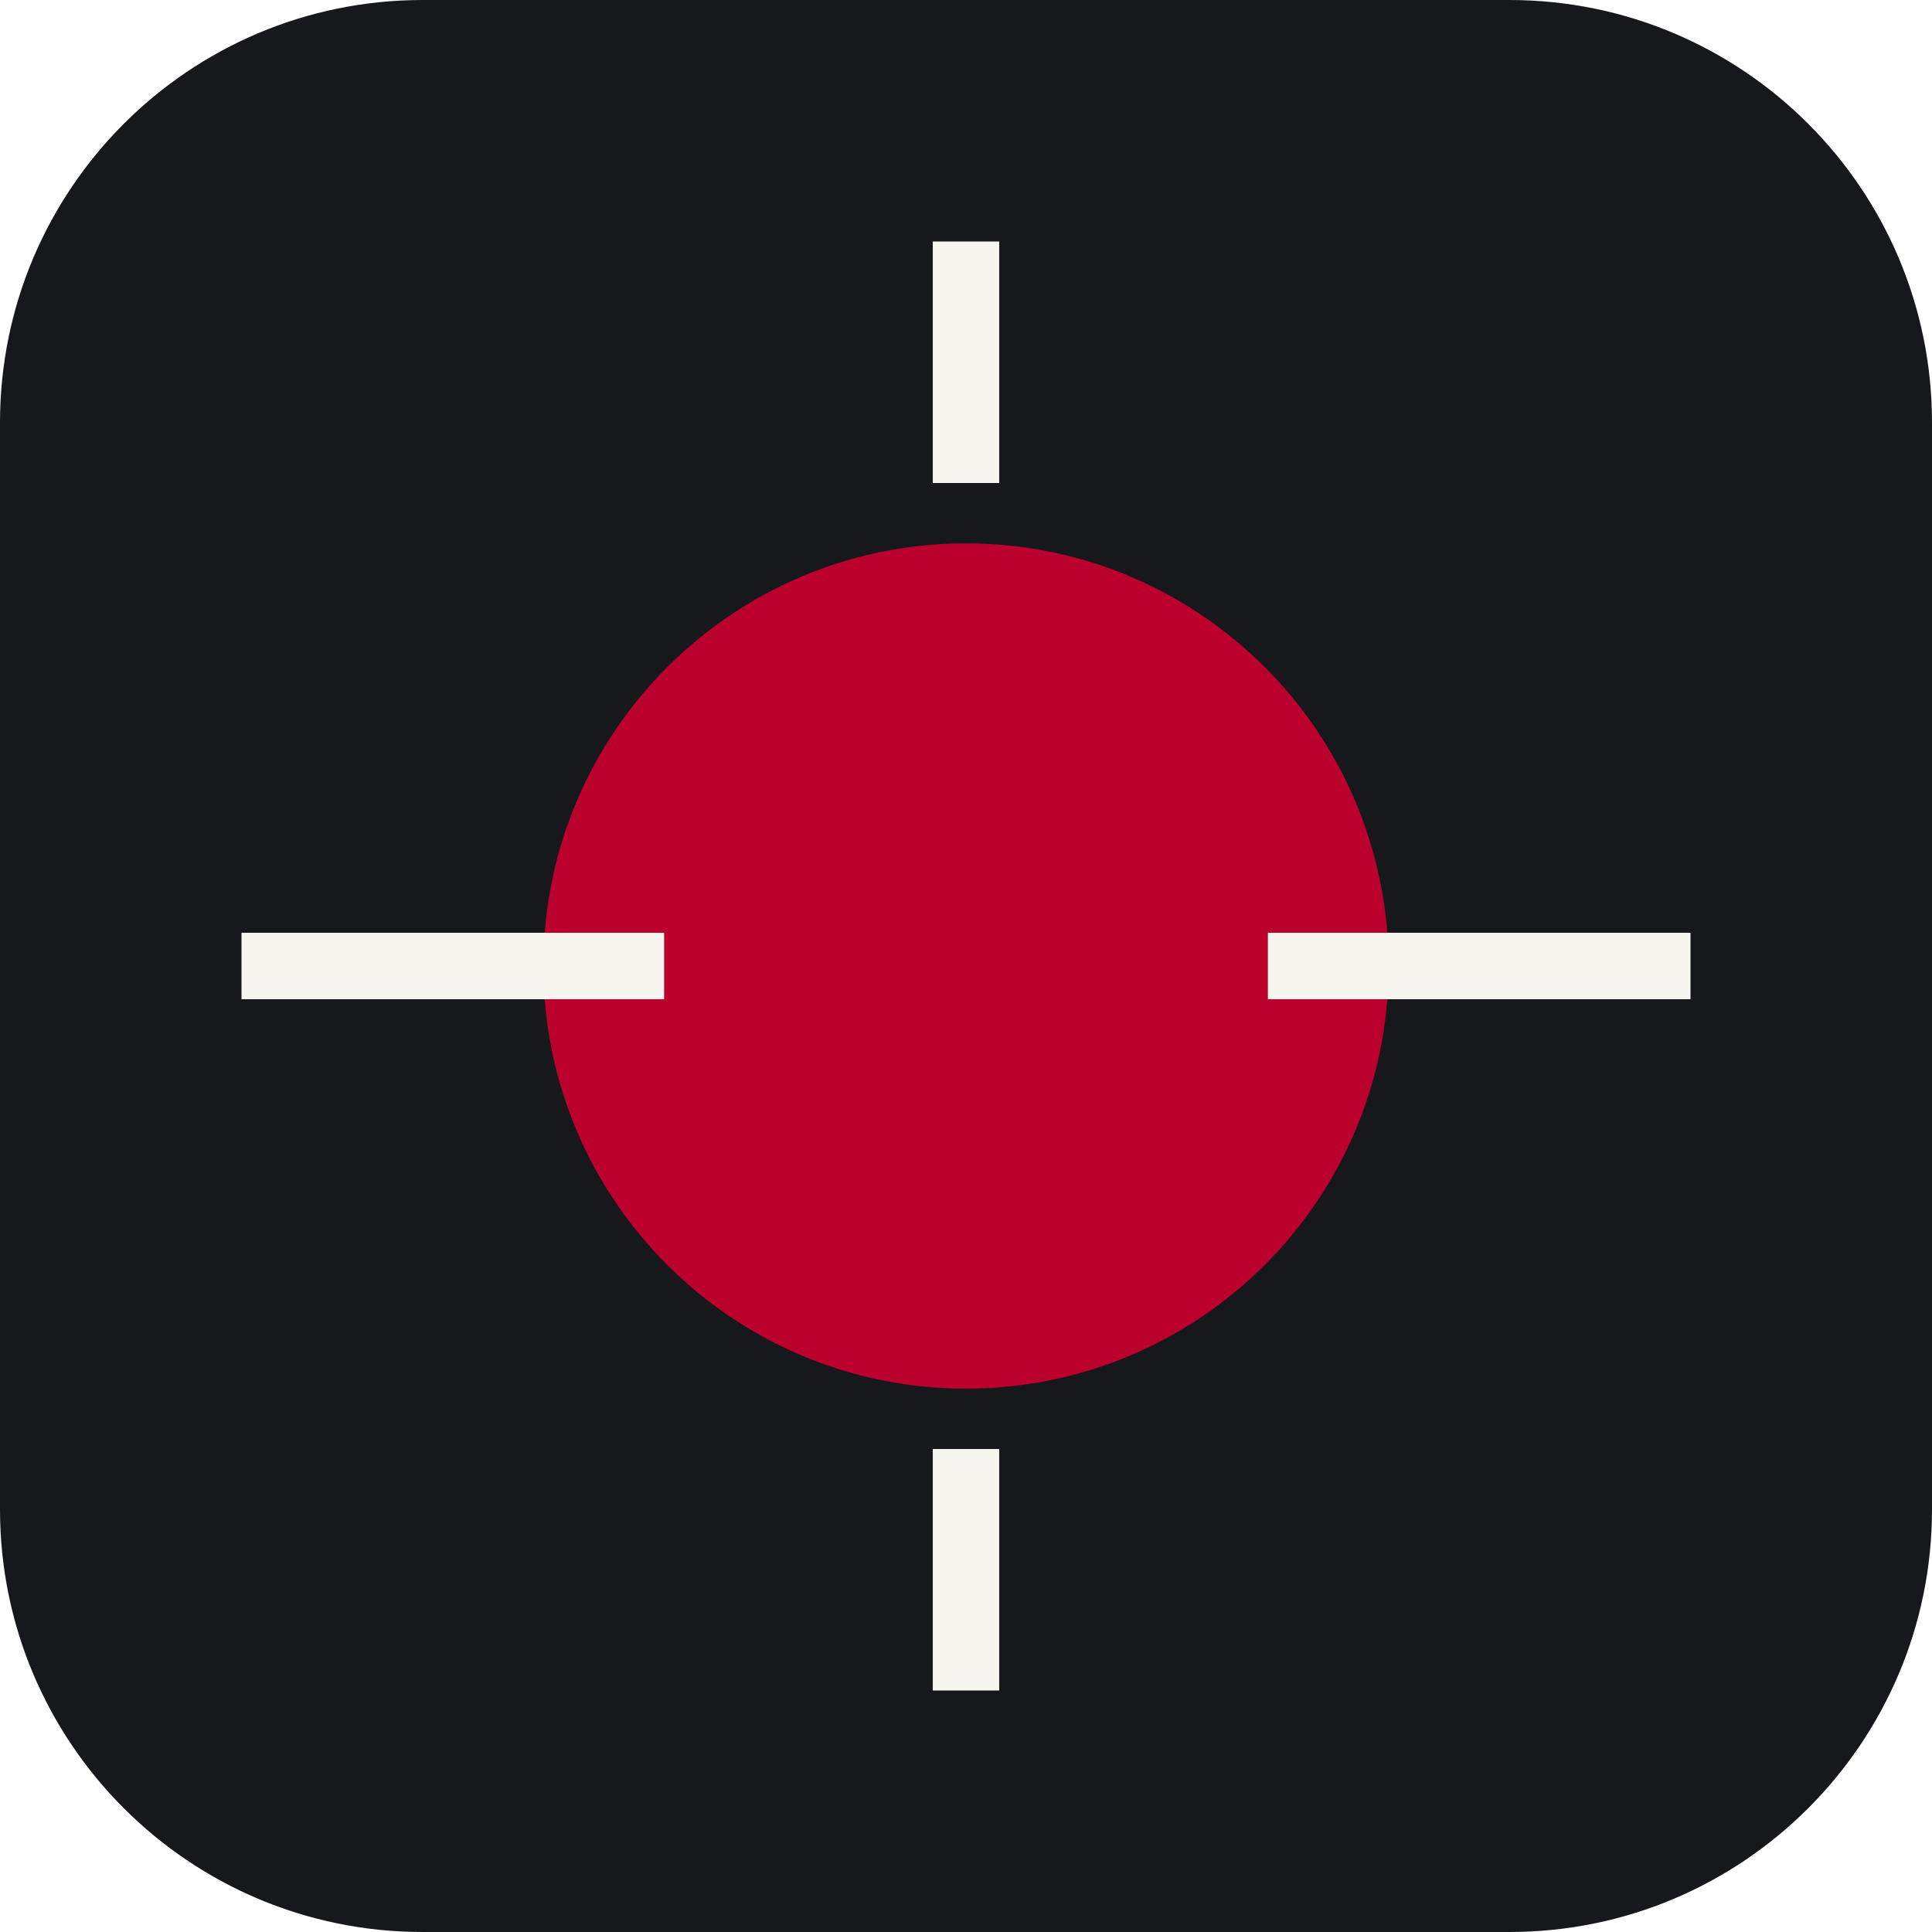
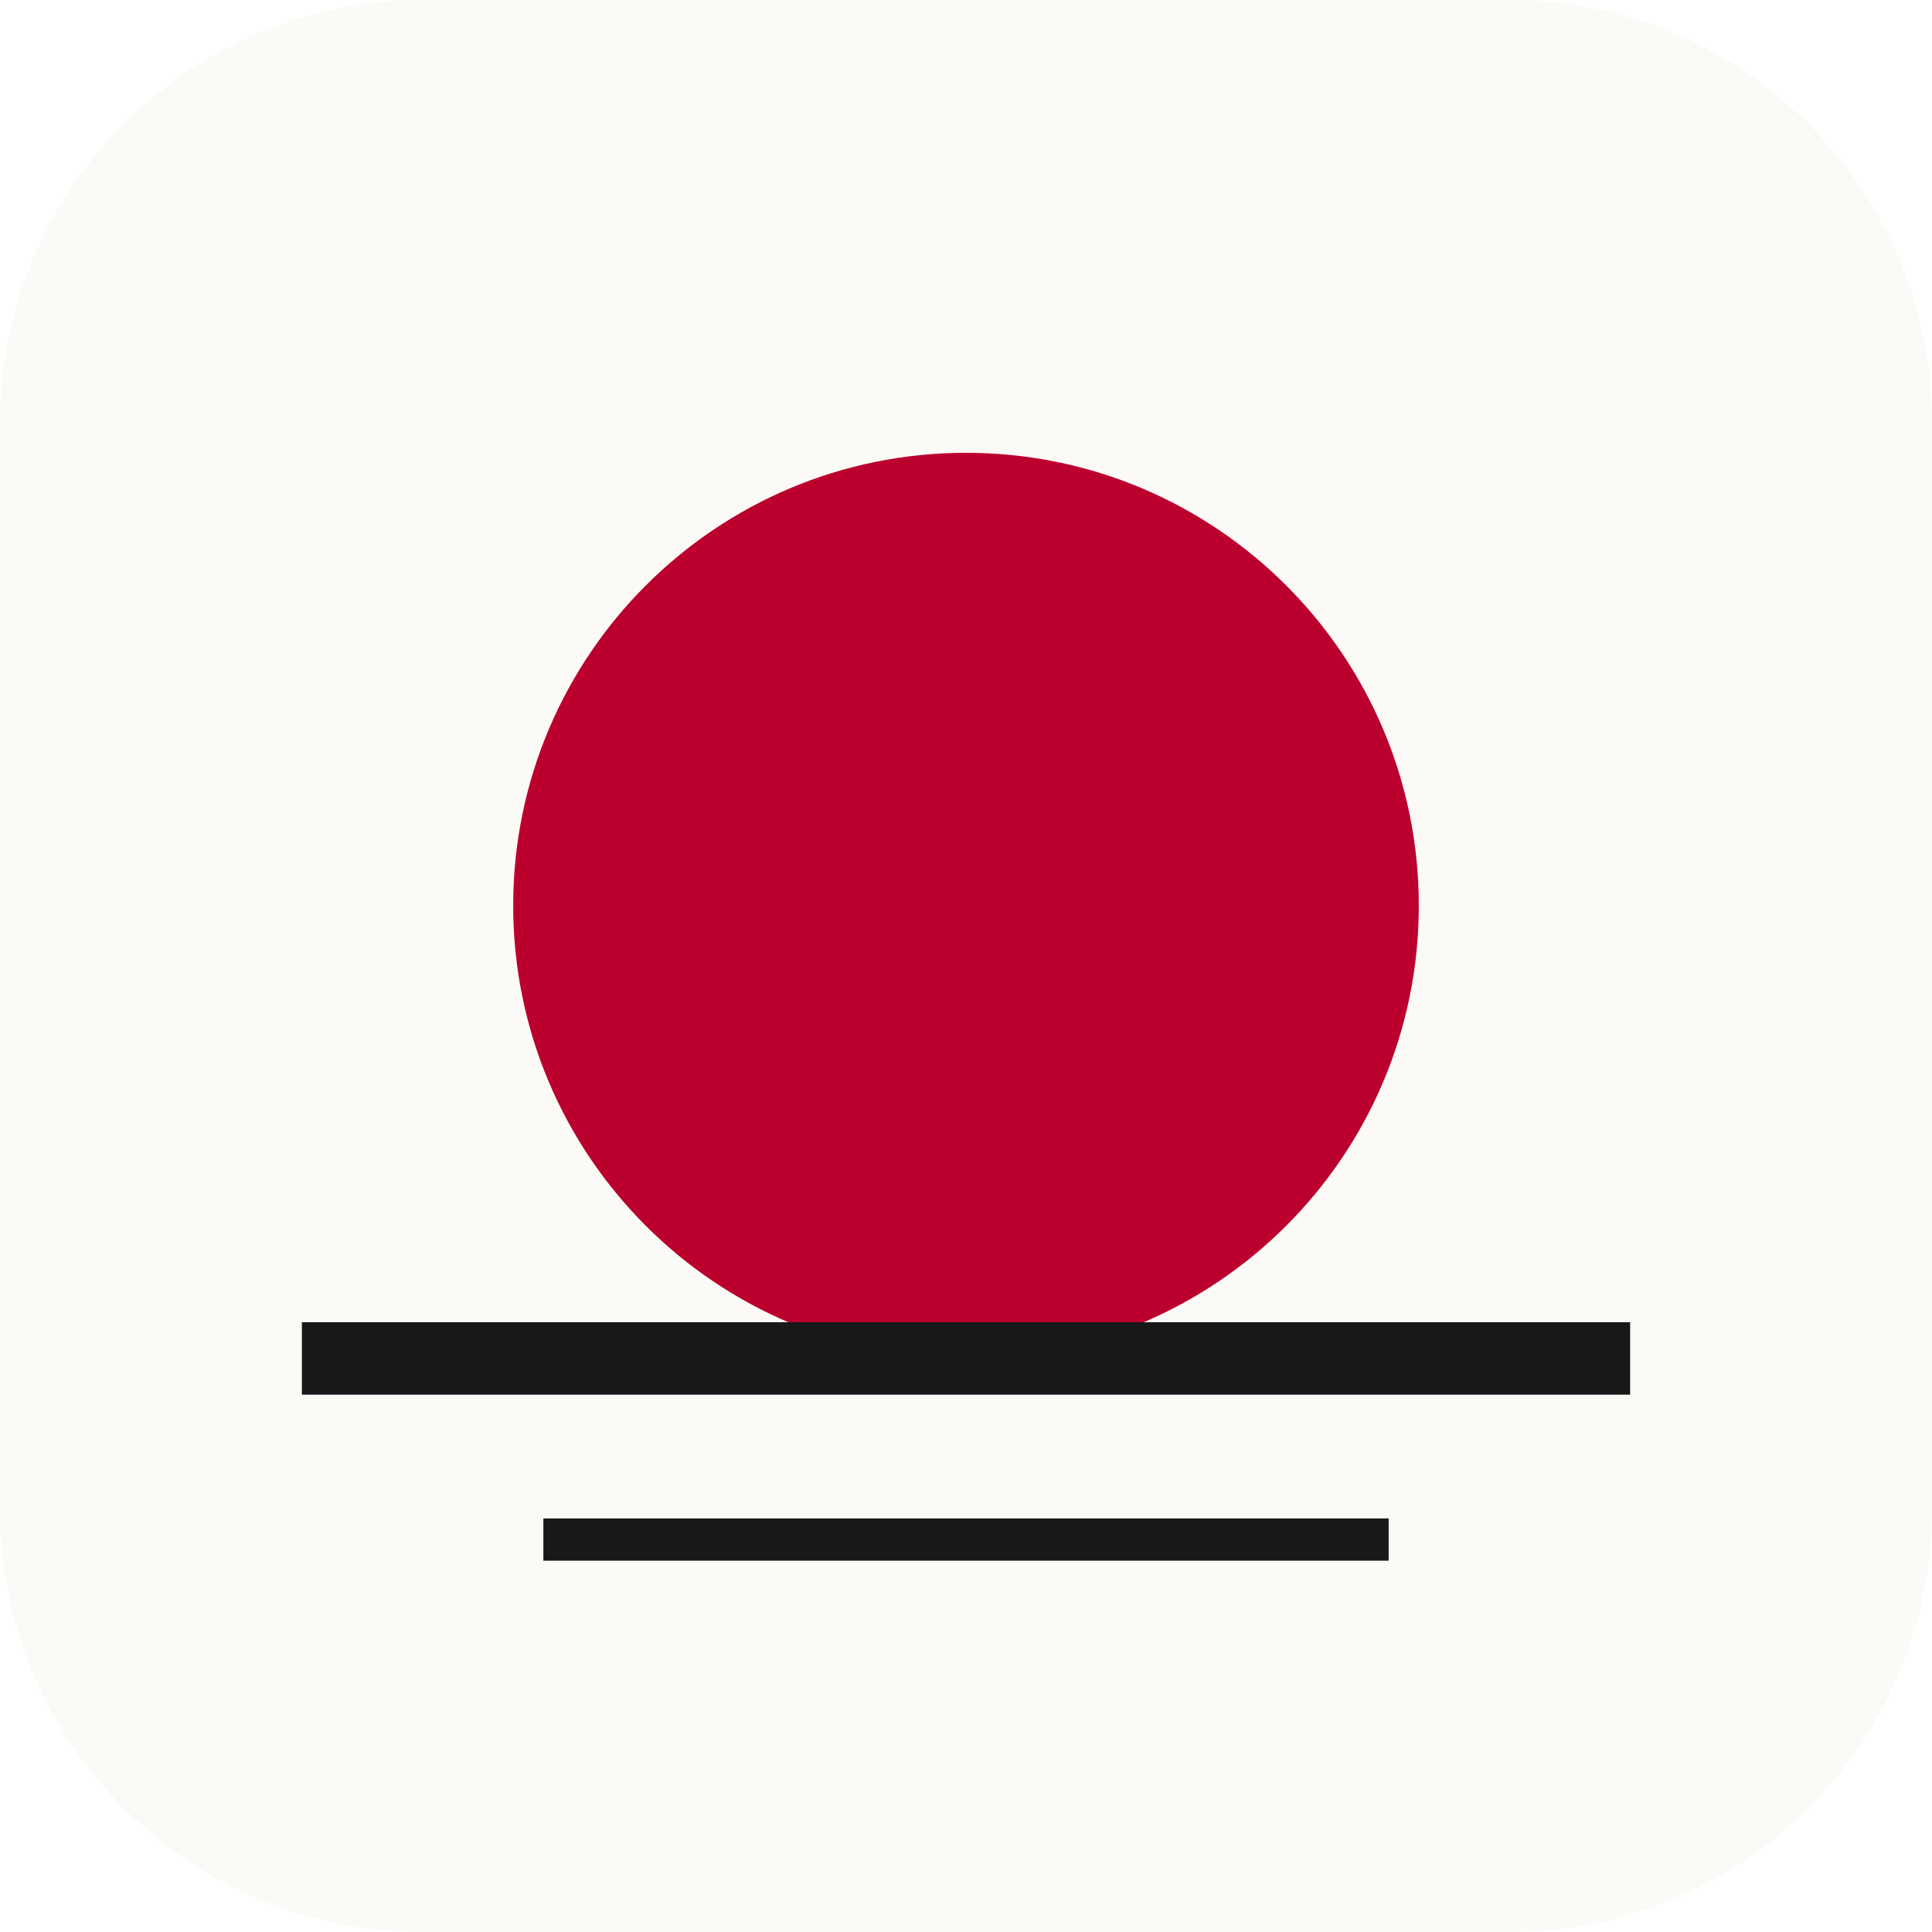
<svg xmlns="http://www.w3.org/2000/svg" viewBox="0 0 64 64">
-   <rect width="64" height="64" rx="14" fill="#16181b" />
-   <circle cx="32" cy="32" r="14" fill="#bc002d" />
-   <path d="M8 32h14M42 32h14M32 8v8M32 48v8" stroke="#f7f5f0" stroke-width="2.2" />
+   <rect width="64" height="64" rx="14" fill="#fbfaf7" />
+   <circle cx="32" cy="30" r="15" fill="#bc002d" />
+   <path d="M10 45h44" stroke="#17181a" stroke-width="2.4" />
+   <path d="M18 51h28" stroke="#17181a" stroke-width="1.4" />
</svg>
